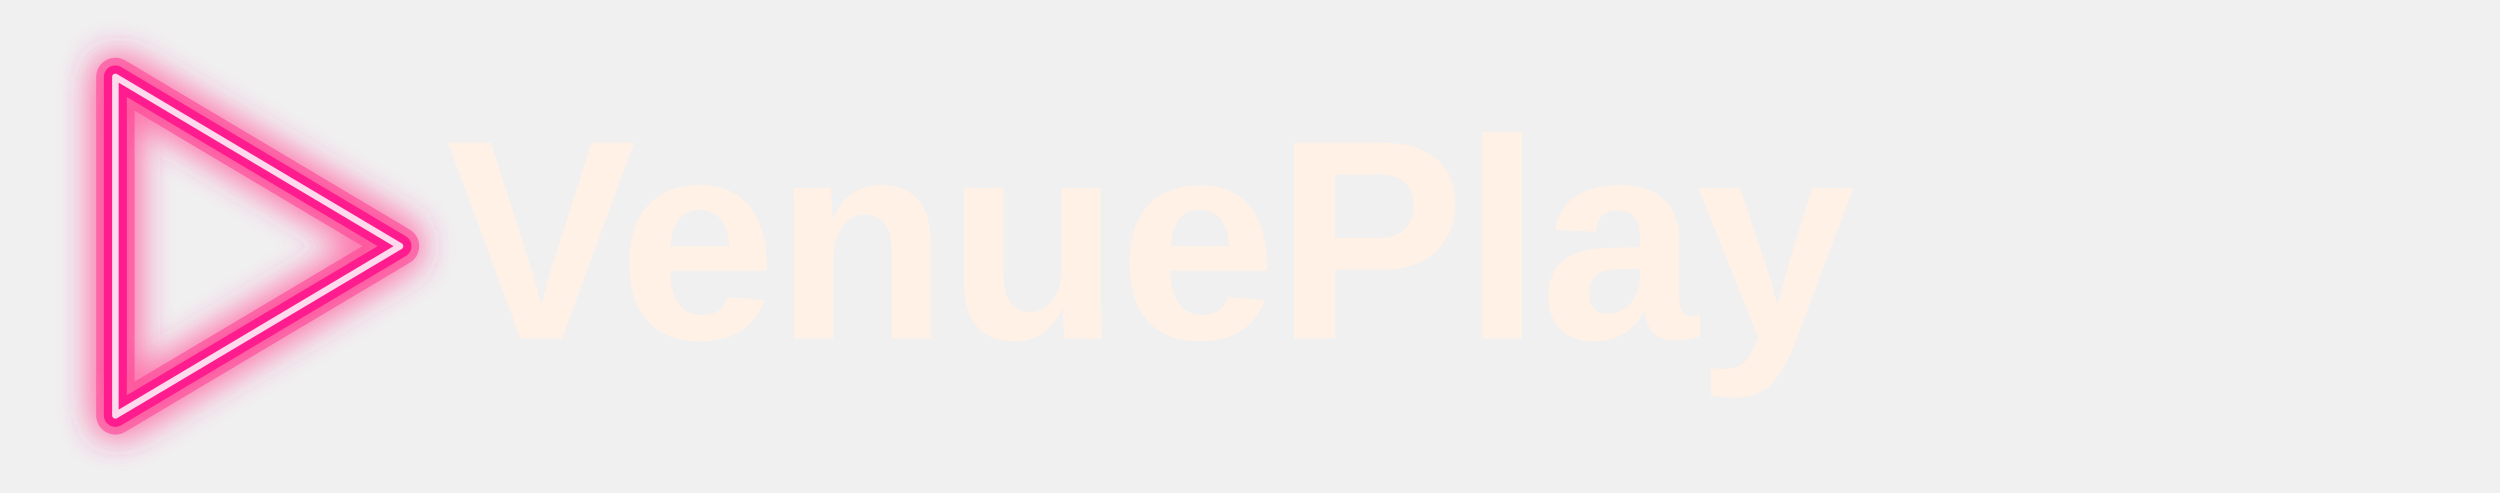
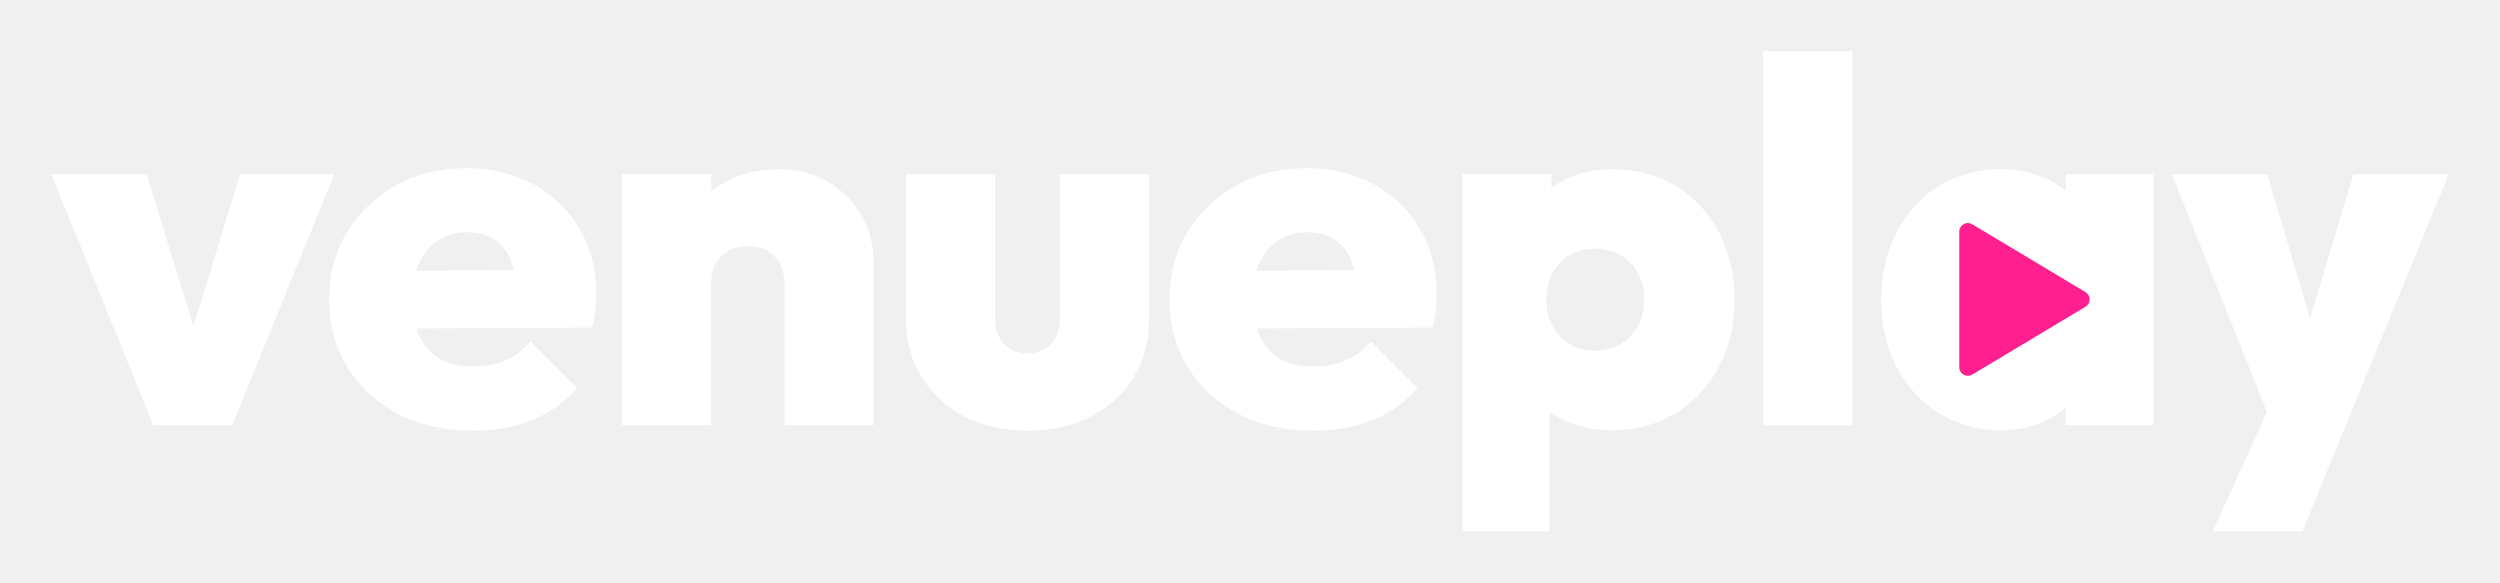
- <svg xmlns="http://www.w3.org/2000/svg" viewBox="0 0 650 128" width="650" height="128" role="img" aria-label="VenuePlay">
-   <defs>
-     <filter id="vgp" x="-70%" y="-70%" width="240%" height="240%">
-       <feGaussianBlur stdDeviation="4.5" result="b" />
-       <feMerge>
-         <feMergeNode in="b" />
-         <feMergeNode in="b" />
-         <feMergeNode in="SourceGraphic" />
-       </feMerge>
-     </filter>
-   </defs>
-   <g filter="url(#vgp)">
-     <path d="M30 20 L30 108 L104 64 Z" fill="none" stroke="#FF1F8E" stroke-width="10" stroke-linejoin="round" opacity=".5" />
-     <path d="M30 20 L30 108 L104 64 Z" fill="none" stroke="#FF1F8E" stroke-width="6" stroke-linejoin="round" />
-     <path d="M30 20 L30 108 L104 64 Z" fill="none" stroke="#FFD9EC" stroke-width="1.7" stroke-linejoin="round" />
-   </g>
-   <text x="116" y="88" font-family="'Hanken Grotesk', 'Helvetica Neue', Arial, sans-serif" font-weight="800" font-size="74" letter-spacing="-0.5" fill="#FFF1E6">VenuePlay</text>
+ <svg xmlns="http://www.w3.org/2000/svg" viewBox="-101.00 -829.00 4876.00 1136.00" width="1219.00" height="284.00">
+   <path fill="#FFFFFF" d="M198 -0L-1 -489L185 -489L312 -77L241 -77L367 -489L551 -489L352 -0L198 -0ZM821 11Q739 11 676 -21.50Q613 -54 577 -112Q541 -170 541 -245Q541 -319 576 -376.50Q611 -434 671.50 -467.50Q732 -501 808 -501Q882 -501 939.50 -469.50Q997 -438 1029.50 -382.50Q1062 -327 1062 -256Q1062 -241 1060.50 -225.50Q1059 -210 1054 -190L623 -188L623 -300L985 -303L907 -254Q906 -295 895 -321.50Q884 -348 863 -362Q842 -376 810 -376Q777 -376 753 -360Q729 -344 716 -315Q703 -286 703 -245Q703 -203 717 -173.50Q731 -144 757 -129Q783 -114 821 -114Q857 -114 884.50 -126Q912 -138 934 -163L1025 -72Q989 -31 937.50 -10Q886 11 821 11ZM1429 -0L1429 -276Q1429 -310 1409 -329.50Q1389 -349 1358 -349Q1337 -349 1320.50 -340Q1304 -331 1295 -315Q1286 -299 1286 -276L1218 -308Q1218 -367 1244 -409.50Q1270 -452 1315.50 -475.50Q1361 -499 1419 -499Q1472 -499 1513.50 -474.50Q1555 -450 1579 -409Q1603 -368 1603 -316L1603 -0L1429 -0ZM1112 -0L1112 -489L1286 -489L1286 -0L1112 -0ZM1903 11Q1834 11 1780.50 -16.50Q1727 -44 1696.50 -93.50Q1666 -143 1666 -206L1666 -489L1840 -489L1840 -206Q1840 -186 1848 -171Q1856 -156 1870 -148Q1884 -140 1903 -140Q1931 -140 1948.50 -158Q1966 -176 1966 -206L1966 -489L2140 -489L2140 -206Q2140 -142 2110 -93Q2080 -44 2026.50 -16.50Q1973 11 1903 11ZM2460 11Q2378 11 2315 -21.50Q2252 -54 2216 -112Q2180 -170 2180 -245Q2180 -319 2215 -376.50Q2250 -434 2310.50 -467.50Q2371 -501 2447 -501Q2521 -501 2578.50 -469.50Q2636 -438 2668.50 -382.50Q2701 -327 2701 -256Q2701 -241 2699.50 -225.50Q2698 -210 2693 -190L2262 -188L2262 -300L2624 -303L2546 -254Q2545 -295 2534 -321.50Q2523 -348 2502 -362Q2481 -376 2449 -376Q2416 -376 2392 -360Q2368 -344 2355 -315Q2342 -286 2342 -245Q2342 -203 2356 -173.50Q2370 -144 2396 -129Q2422 -114 2460 -114Q2496 -114 2523.50 -126Q2551 -138 2573 -163L2664 -72Q2628 -31 2576.50 -10Q2525 11 2460 11ZM3042 10Q2995 10 2955 -7Q2915 -24 2889 -53.50Q2863 -83 2857 -122L2857 -360Q2863 -399 2889.50 -430.50Q2916 -462 2955.50 -480.50Q2995 -499 3042 -499Q3113 -499 3167 -466.50Q3221 -434 3251.50 -376Q3282 -318 3282 -244Q3282 -171 3251.50 -113.50Q3221 -56 3167 -23Q3113 10 3042 10ZM2751 207L2751 -489L2925 -489L2925 -366L2896 -248L2921 -129L2921 207L2751 207ZM3009 -145Q3038 -145 3060 -158Q3082 -171 3094 -193.50Q3106 -216 3106 -245Q3106 -274 3094 -296Q3082 -318 3060 -331Q3038 -344 3010 -344Q2983 -344 2961 -331.50Q2939 -319 2927 -296.50Q2915 -274 2915 -245Q2915 -216 2927 -193.50Q2939 -171 2960.50 -158Q2982 -145 3009 -145ZM3338 -0L3338 -729L3512 -729L3512 -0L3338 -0ZM3802 10Q3734 10 3681 -23Q3628 -56 3598 -113.50Q3568 -171 3568 -244Q3568 -318 3598 -376Q3628 -434 3681 -466.50Q3734 -499 3802 -499Q3848 -499 3886 -482.50Q3924 -466 3948.50 -436Q3973 -406 3978 -368L3978 -122Q3973 -83 3948.50 -53.50Q3924 -24 3886 -7Q3848 10 3802 10ZM3928 -0L3928 -131L3953 -251L3928 -369L3928 -489L4099 -489L4099 -0L3928 -0ZM4331 1L4135 -489L4321 -489L4441 -86L4368 -86L4489 -489L4675 -489L4474 1L4331 1ZM4215 207L4360 -112L4474 1L4390 207L4215 207Z" />
+   <path fill="#FF1F8E" d="M3720.32 -112.84C3720.32 -106.79 3723.57 -101.21 3728.84 -98.22C3734.10 -95.24 3740.56 -95.32 3745.75 -98.43L3966.39 -230.59C3971.46 -233.62 3974.56 -239.09 3974.56 -245C3974.56 -250.91 3971.46 -256.38 3966.39 -259.41L3745.75 -391.57C3740.56 -394.68 3734.10 -394.76 3728.84 -391.78C3723.57 -388.79 3720.32 -383.21 3720.32 -377.16L3720.32 -112.84Z" />
</svg>
